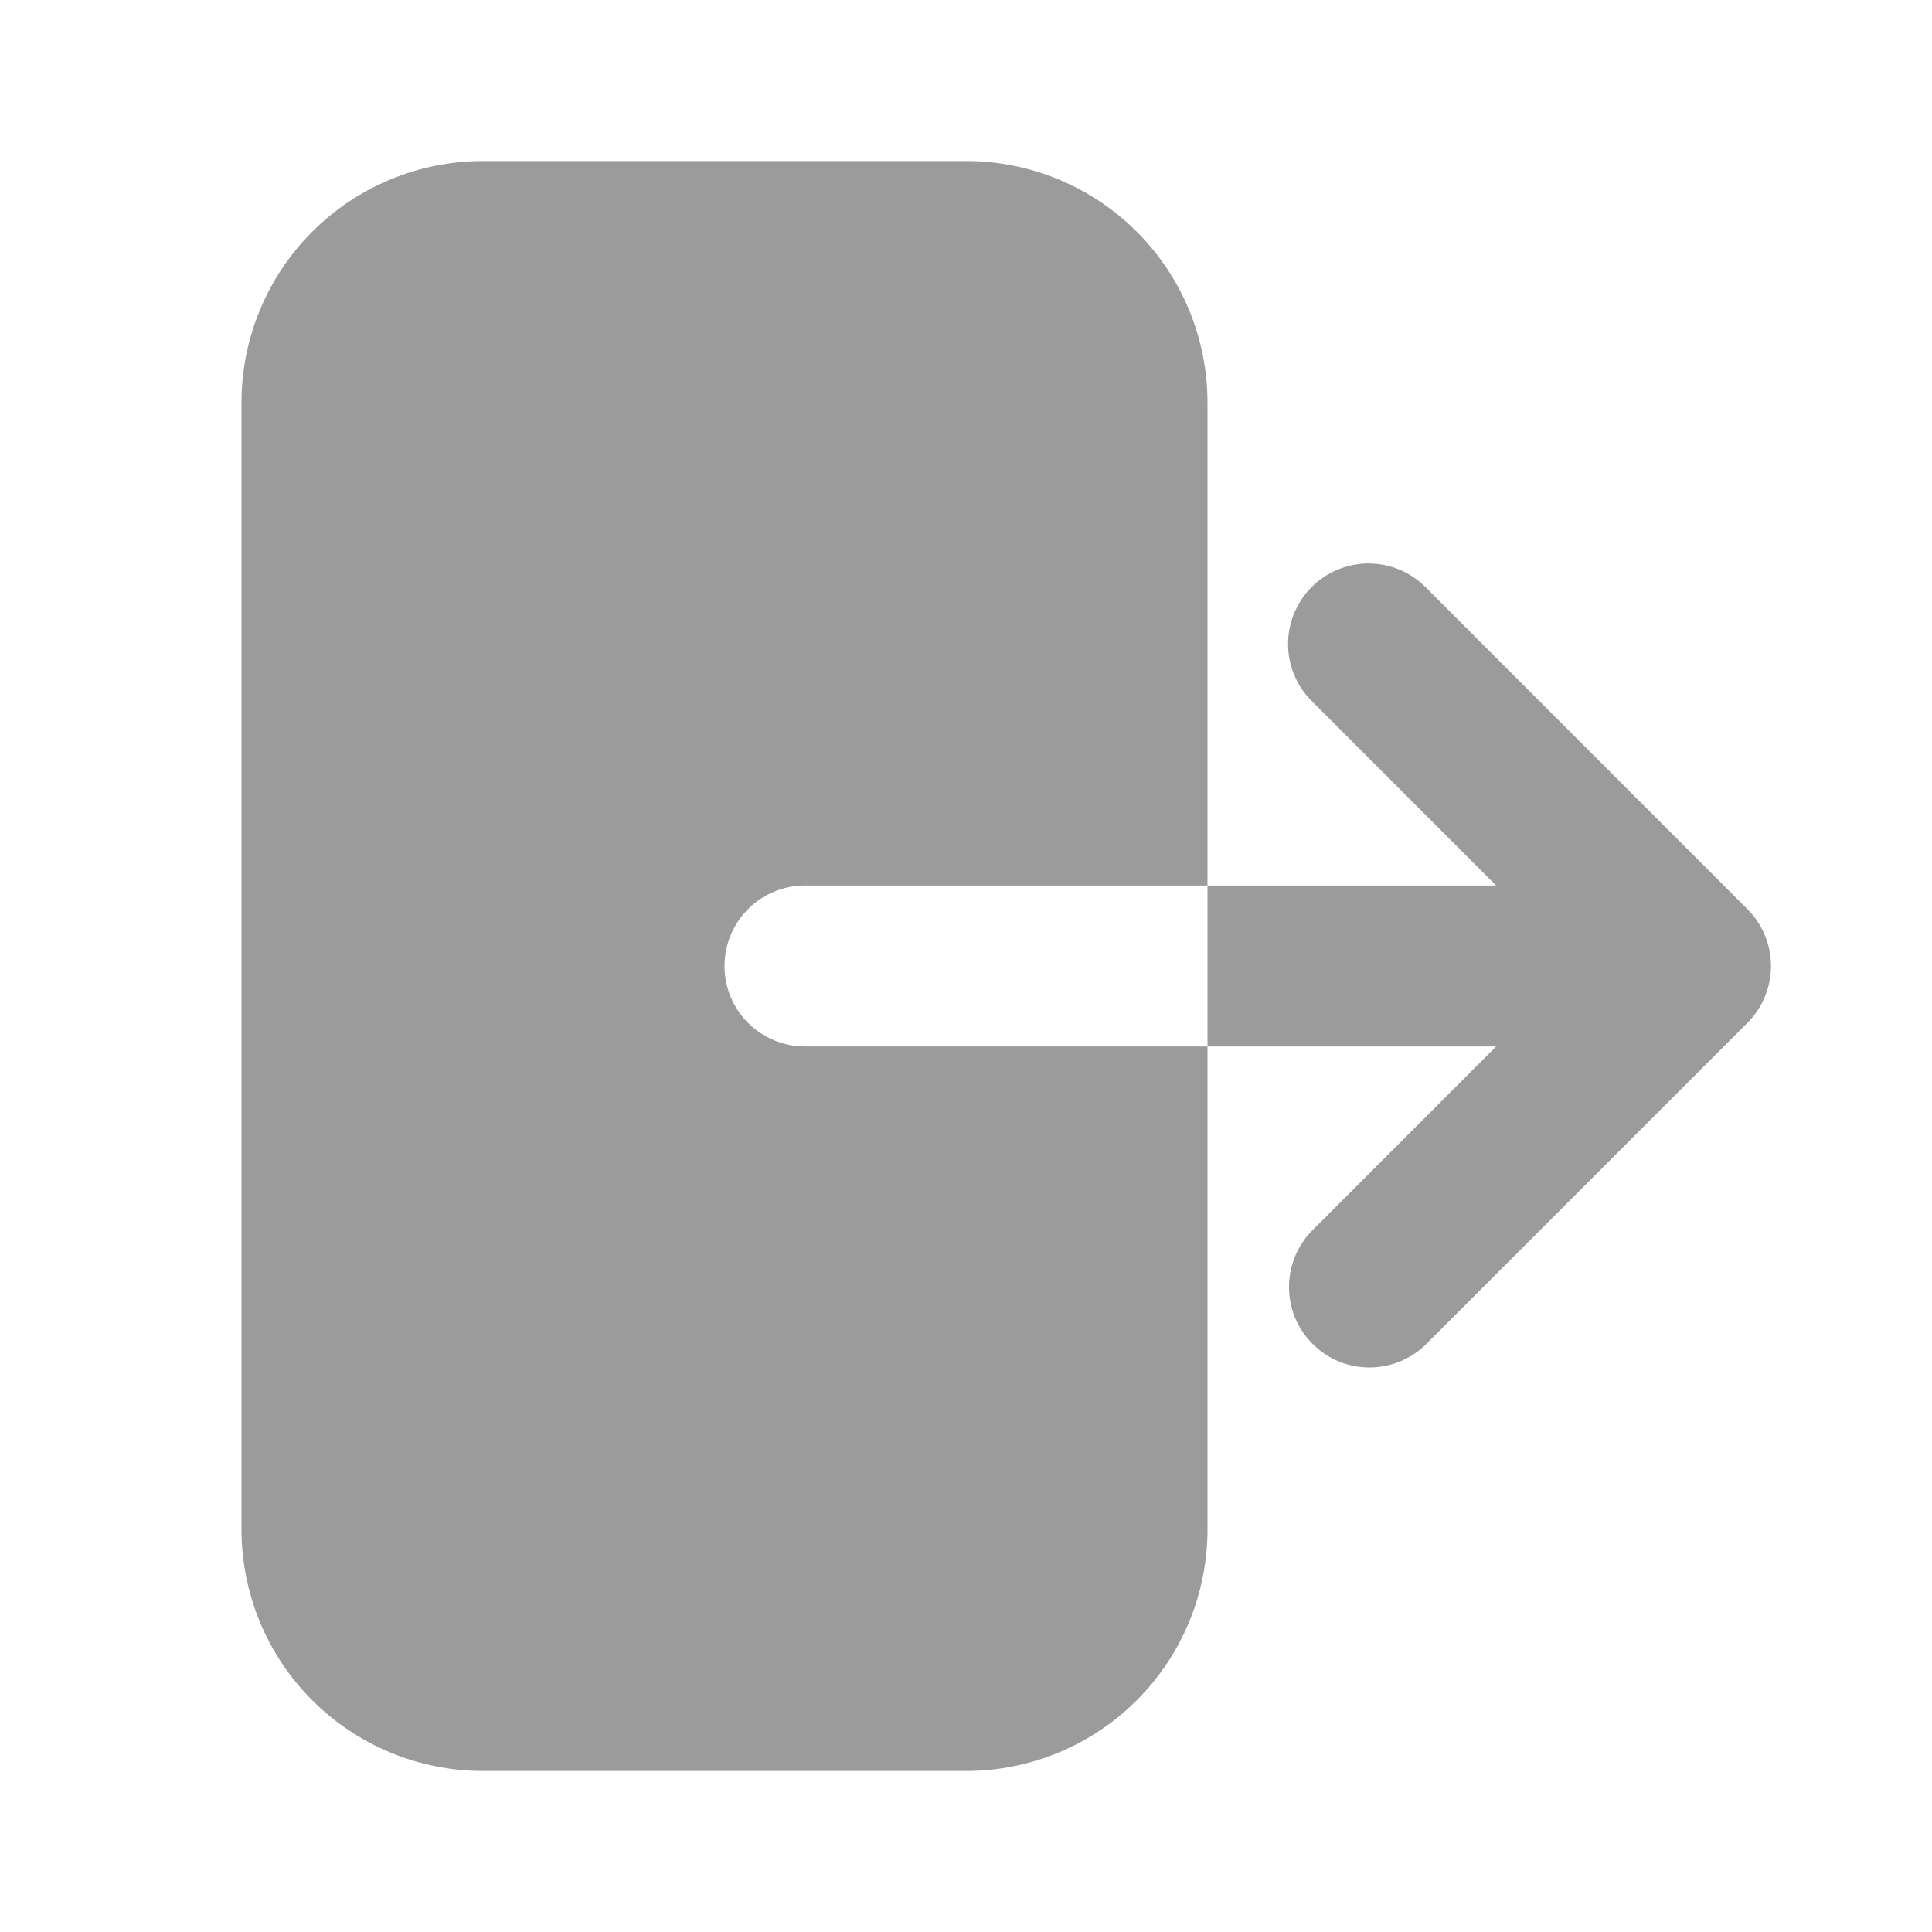
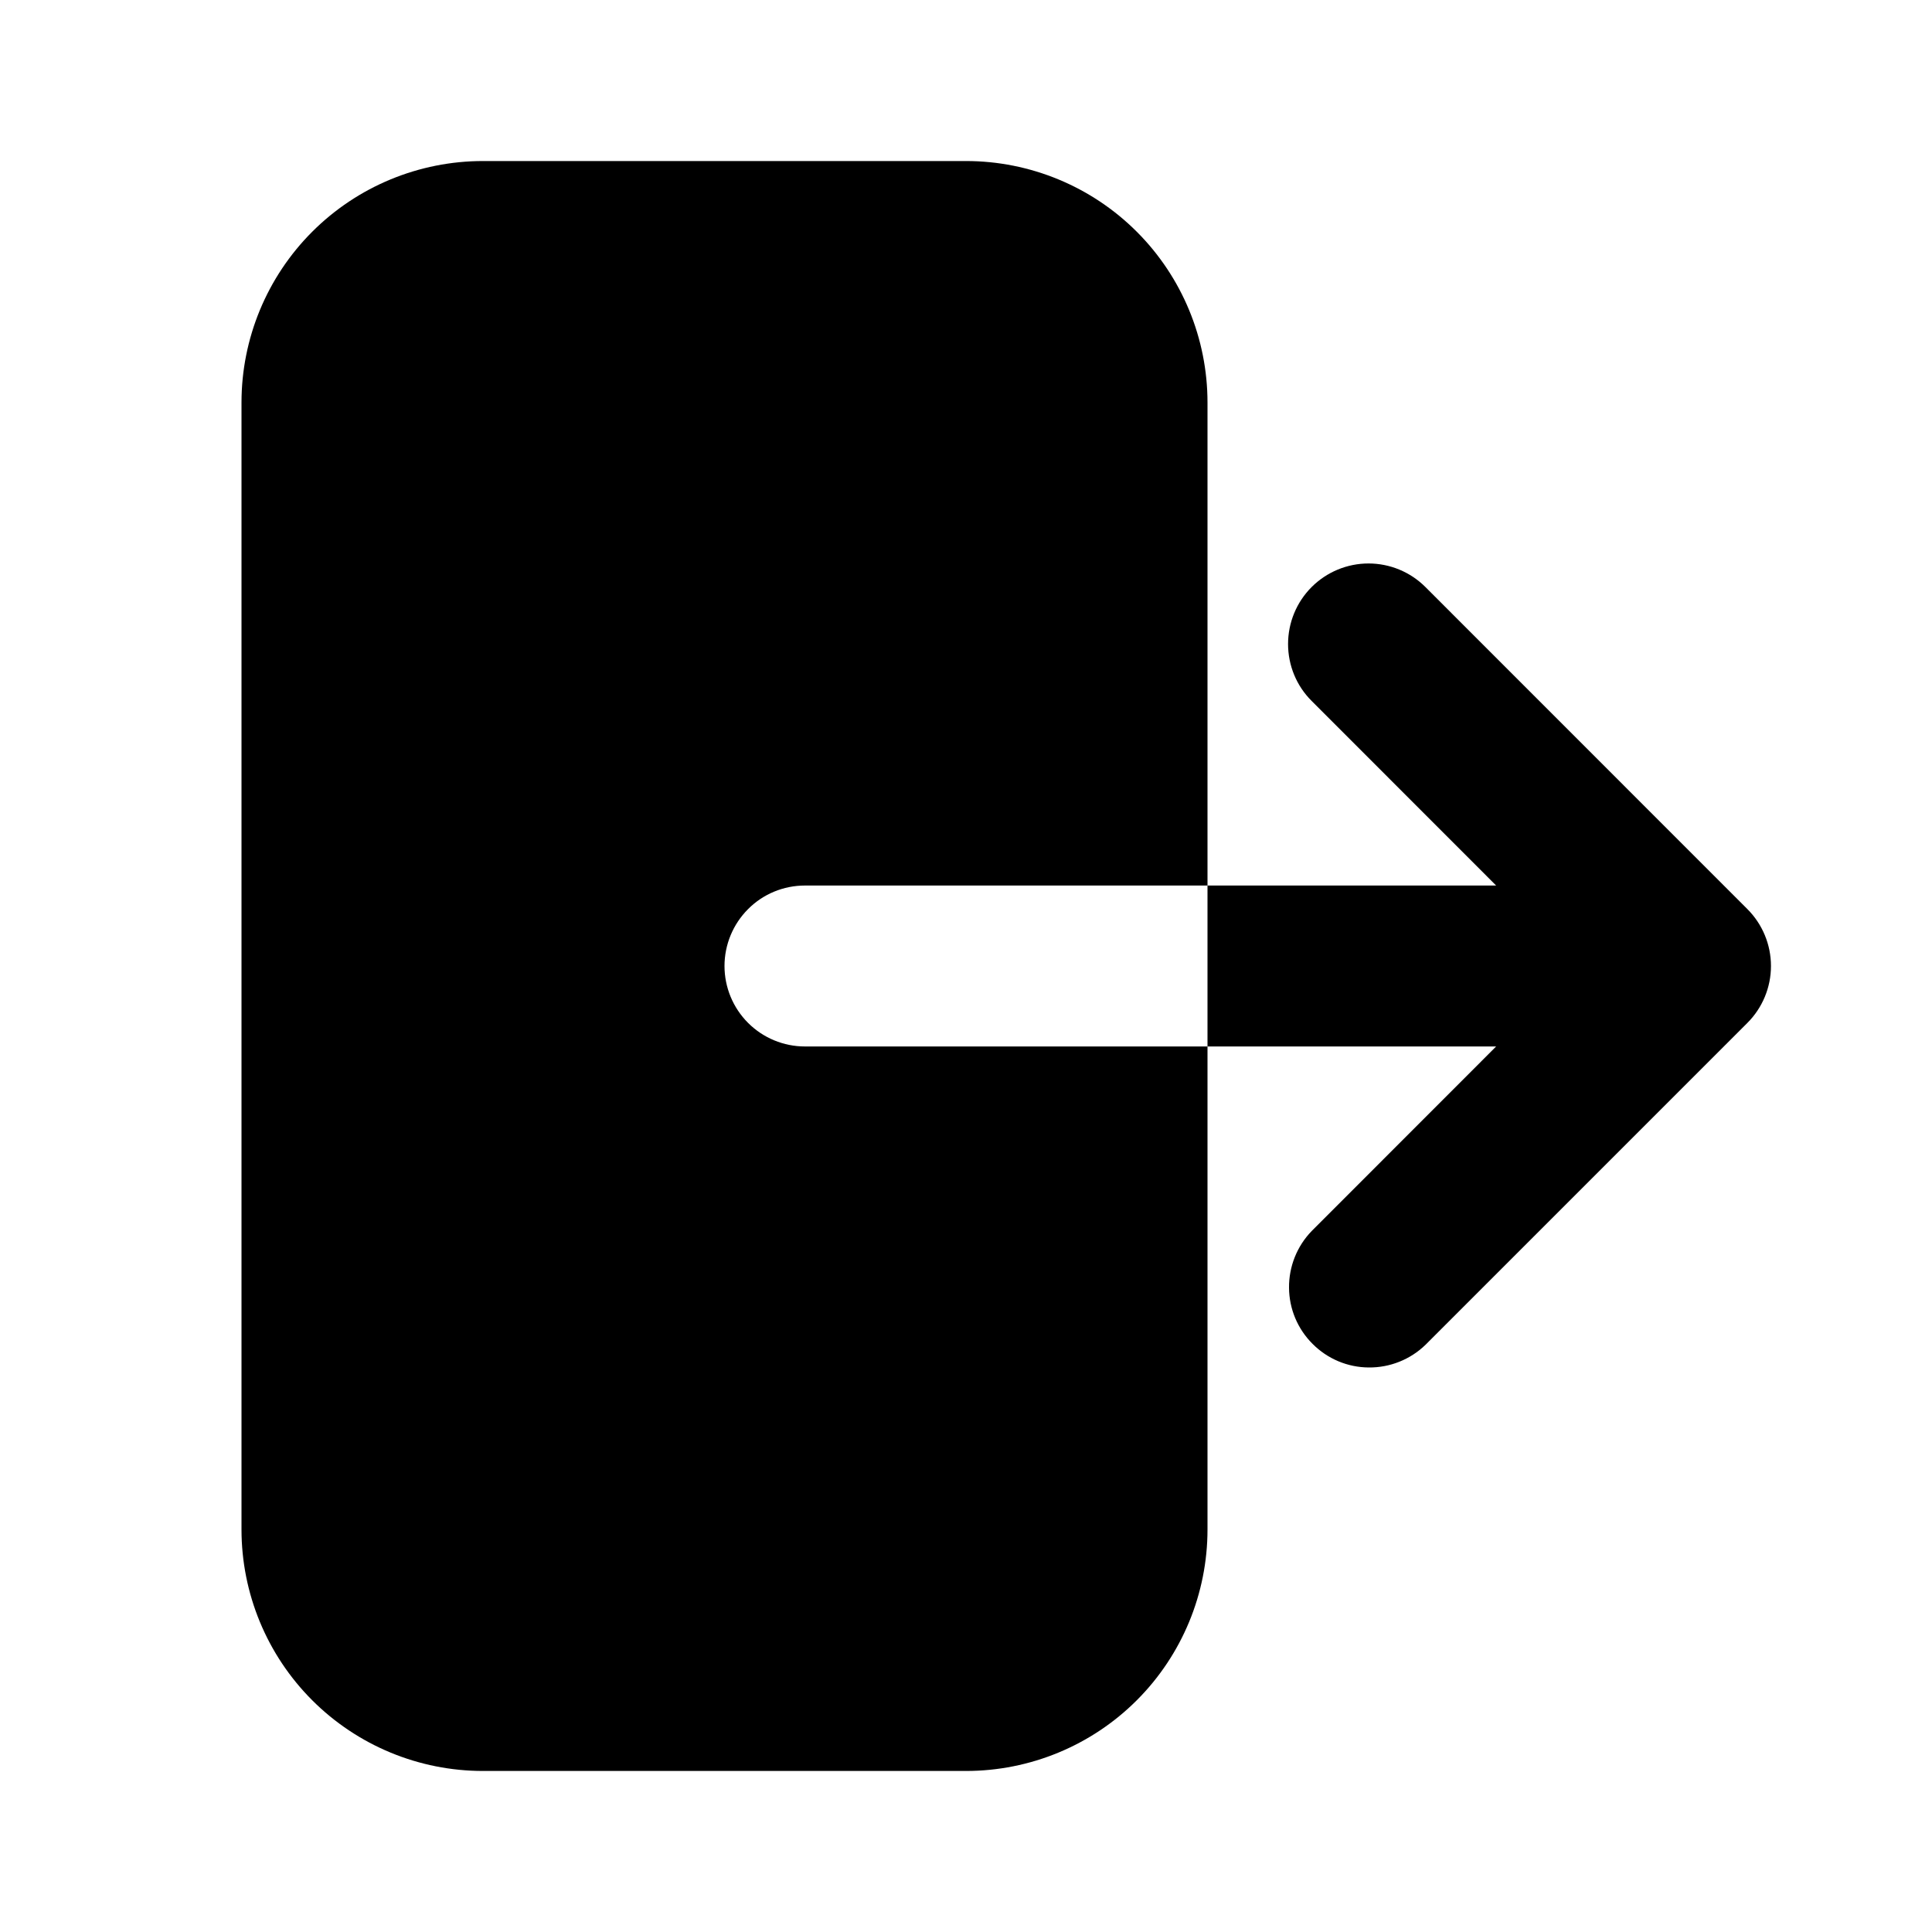
- <svg xmlns="http://www.w3.org/2000/svg" width="20" height="20" viewBox="0 0 20 20" fill="none">
-   <path fill-rule="evenodd" clip-rule="evenodd" d="M5 1.667C4.337 1.667 3.701 1.93 3.232 2.399C2.763 2.868 2.5 3.504 2.5 4.167V15.833C2.5 16.496 2.763 17.132 3.232 17.601C3.701 18.07 4.337 18.333 5 18.333H10C10.663 18.333 11.299 18.07 11.768 17.601C12.237 17.132 12.5 16.496 12.5 15.833V4.167C12.5 3.504 12.237 2.868 11.768 2.399C11.299 1.93 10.663 1.667 10 1.667H5ZM13.578 6.077C13.734 5.921 13.946 5.833 14.167 5.833C14.388 5.833 14.6 5.921 14.756 6.077L18.089 9.411C18.245 9.567 18.333 9.779 18.333 10C18.333 10.221 18.245 10.433 18.089 10.589L14.756 13.922C14.599 14.074 14.388 14.158 14.17 14.156C13.951 14.155 13.742 14.067 13.588 13.912C13.433 13.758 13.345 13.549 13.344 13.33C13.342 13.112 13.426 12.901 13.578 12.744L15.488 10.833H8.333C8.112 10.833 7.9 10.745 7.744 10.589C7.588 10.433 7.5 10.221 7.5 10C7.5 9.779 7.588 9.567 7.744 9.411C7.9 9.254 8.112 9.167 8.333 9.167H15.488L13.578 7.256C13.421 7.1 13.334 6.888 13.334 6.667C13.334 6.446 13.421 6.234 13.578 6.077Z" fill="#9B9B9B" />
+ <svg xmlns="http://www.w3.org/2000/svg" viewBox="0 0 20 20" fill="none">
+   <path fill-rule="evenodd" clip-rule="evenodd" d="M5 1.667C4.337 1.667 3.701 1.93 3.232 2.399C2.763 2.868 2.5 3.504 2.5 4.167V15.833C2.5 16.496 2.763 17.132 3.232 17.601C3.701 18.07 4.337 18.333 5 18.333H10C10.663 18.333 11.299 18.07 11.768 17.601C12.237 17.132 12.5 16.496 12.5 15.833V4.167C12.5 3.504 12.237 2.868 11.768 2.399C11.299 1.93 10.663 1.667 10 1.667H5ZM13.578 6.077C13.734 5.921 13.946 5.833 14.167 5.833C14.388 5.833 14.6 5.921 14.756 6.077L18.089 9.411C18.245 9.567 18.333 9.779 18.333 10C18.333 10.221 18.245 10.433 18.089 10.589L14.756 13.922C14.599 14.074 14.388 14.158 14.17 14.156C13.951 14.155 13.742 14.067 13.588 13.912C13.433 13.758 13.345 13.549 13.344 13.33C13.342 13.112 13.426 12.901 13.578 12.744L15.488 10.833H8.333C8.112 10.833 7.9 10.745 7.744 10.589C7.588 10.433 7.5 10.221 7.5 10C7.5 9.779 7.588 9.567 7.744 9.411C7.9 9.254 8.112 9.167 8.333 9.167H15.488L13.578 7.256C13.421 7.1 13.334 6.888 13.334 6.667C13.334 6.446 13.421 6.234 13.578 6.077Z" fill="currentColor" />
</svg>
